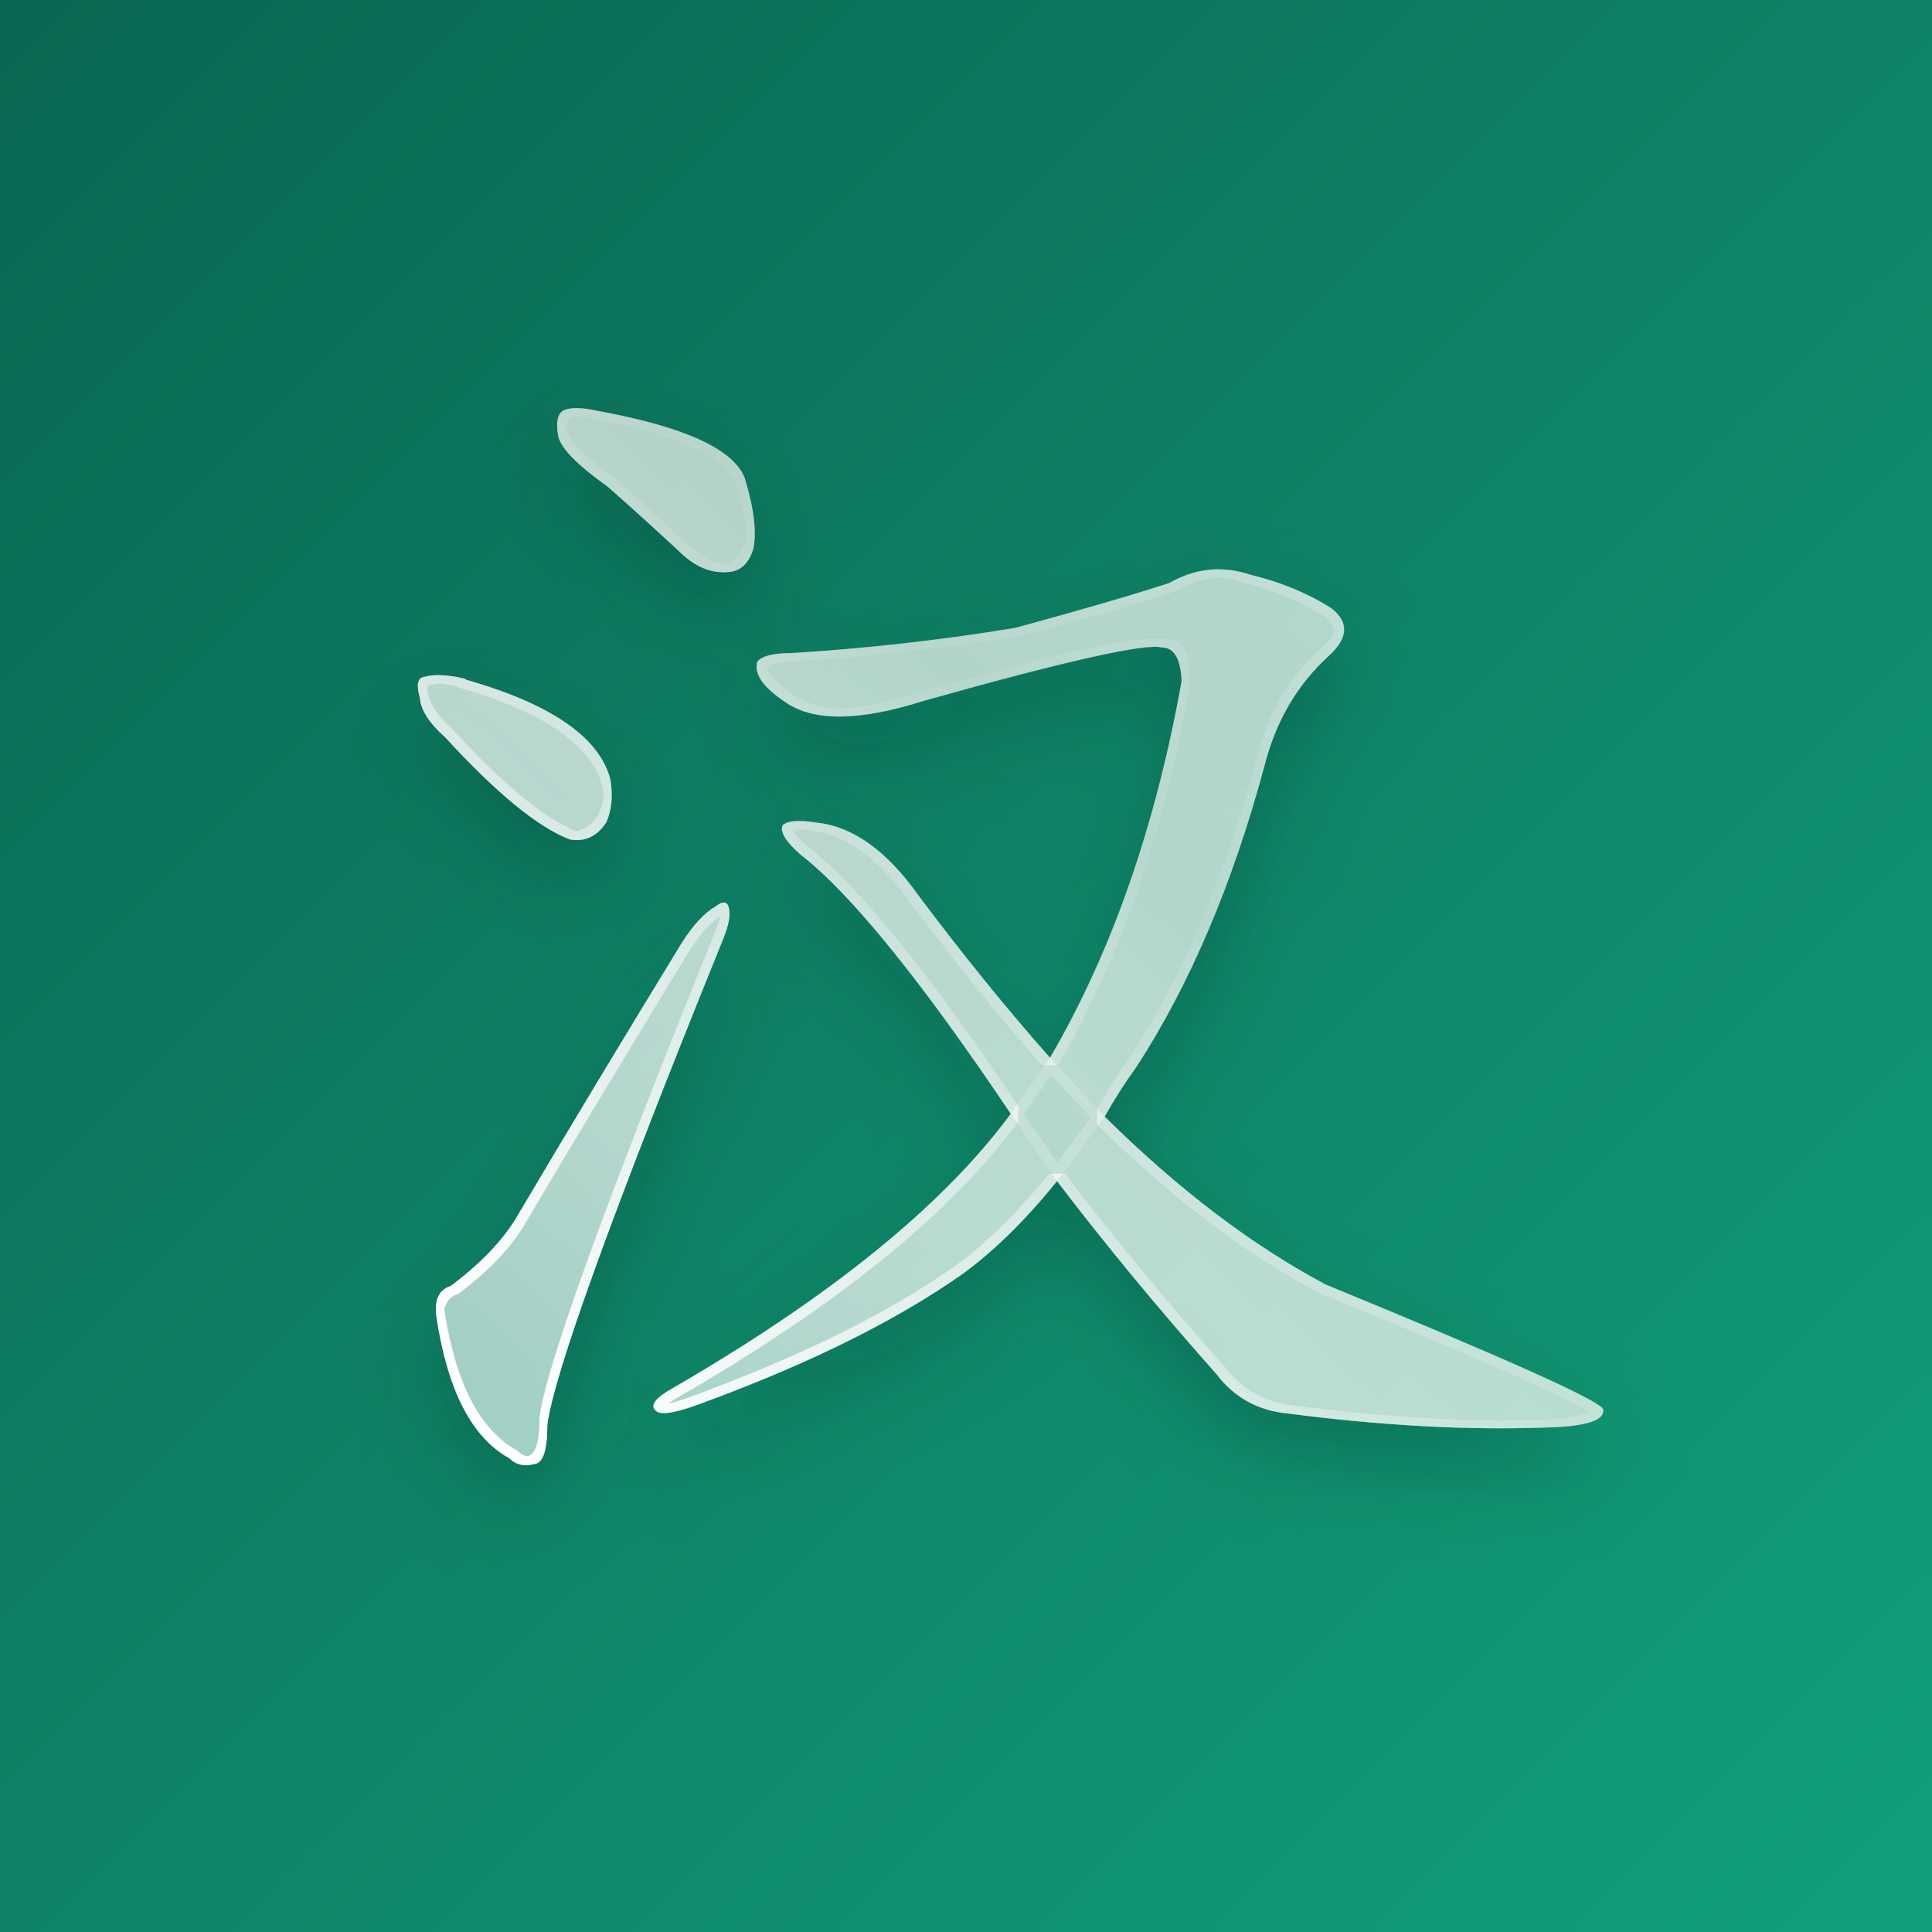
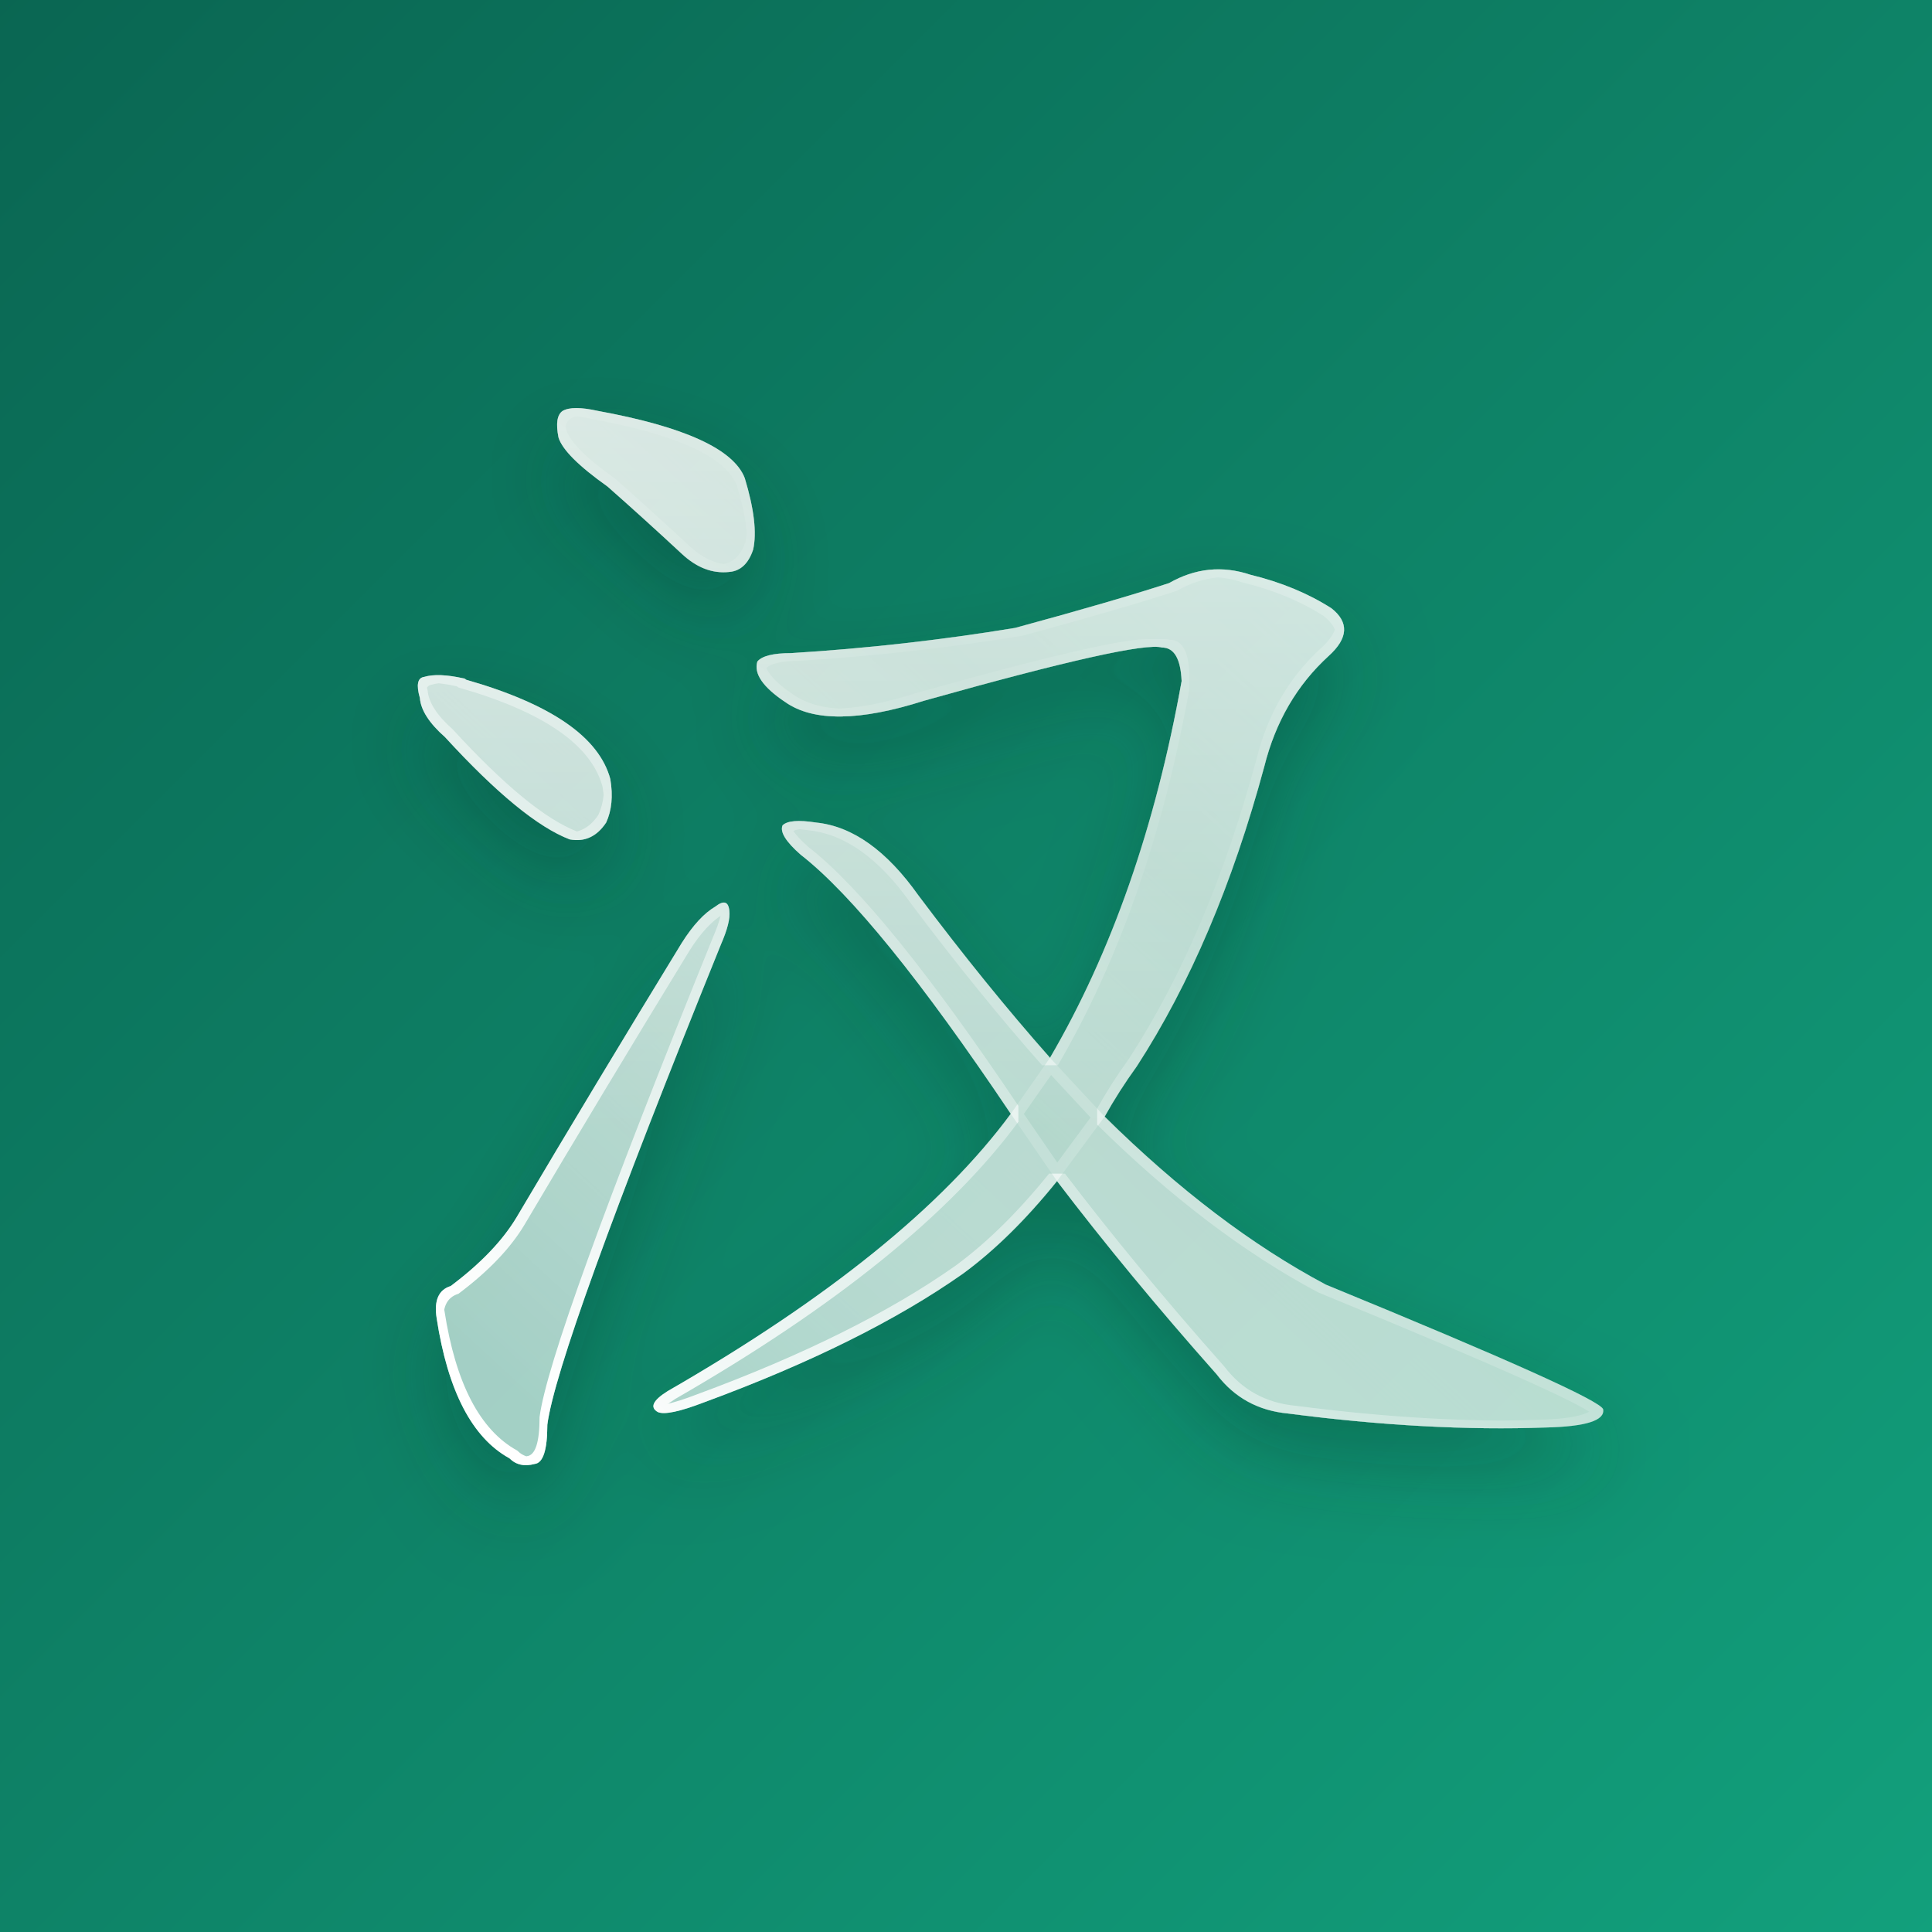
<svg xmlns="http://www.w3.org/2000/svg" width="1024" height="1024" viewBox="0 0 1024 1024">
  <defs>
    <linearGradient id="bg" x1="0" y1="0" x2="1" y2="1">
      <stop offset="0" stop-color="#0a6652" />
      <stop offset="1" stop-color="#12a07c" />
    </linearGradient>
    <linearGradient id="glass" gradientUnits="userSpaceOnUse" x1="150" y1="120" x2="870" y2="900">
      <stop offset="0" stop-color="#ffffff" />
      <stop offset=".55" stop-color="#faf7f2" />
      <stop offset="1" stop-color="#e3f4ee" />
    </linearGradient>
    <linearGradient id="shine" gradientUnits="userSpaceOnUse" x1="0" y1="140" x2="0" y2="600">
      <stop offset="0" stop-color="#ffffff" stop-opacity=".6" />
      <stop offset="1" stop-color="#ffffff" stop-opacity="0" />
    </linearGradient>
    <linearGradient id="rim" gradientUnits="userSpaceOnUse" x1="150" y1="120" x2="870" y2="900">
      <stop offset="0" stop-color="#ffffff" stop-opacity="1" />
      <stop offset=".55" stop-color="#ffffff" stop-opacity=".25" />
      <stop offset="1" stop-color="#ffffff" stop-opacity=".6" />
    </linearGradient>
    <clipPath id="glyph">
-       <g transform="translate(132 125) scale(0.7421875) translate(0 900) scale(1 -1)">
-         <path d="M 256 721 Q 281 699 309 673 Q 325 658 343 660 Q 355 661 360 676 Q 364 694 354 727 Q 342 758 249 775 Q 231 779 224 775 Q 218 771 221 756 Q 225 743 256 721 Z" />
-         <path d="M 140 542 Q 195 482 229 469 Q 245 466 255 481 Q 261 494 258 512 Q 246 557 155 583 Q 154 584 153 584 Q 135 588 125 585 Q 118 584 122 570 Q 123 557 140 542 Z" />
-         <path d="M 144 150 Q 131 146 134 127 Q 146 49 186 27 Q 193 20 204 23 Q 213 24 213 51 Q 220 105 337 394 Q 344 410 343 418 Q 342 428 333 421 Q 321 414 309 395 Q 246 292 191 199 Q 176 174 144 150 Z" />
-         <path d="M 544 273 Q 471 174 299 75 Q 283 65 292 60 Q 299 57 325 67 Q 439 109 510 159 Q 544 184 577 225 L 611 271 Q 621 289 634 307 Q 691 395 725 521 Q 737 569 771 600 Q 792 619 773 634 Q 748 650 715 658 Q 685 668 657 652 Q 617 639 547 620 Q 468 607 387 602 Q 368 602 363 596 Q 359 583 383 567 Q 413 546 482 568 Q 635 611 652 606 Q 665 606 666 582 Q 638 426 572 313 L 544 273 Z" />
-         <path d="M 577 225 Q 628 158 691 87 Q 710 62 742 59 Q 842 46 926 49 Q 969 50 967 62 Q 964 71 769 151 Q 690 193 611 271 L 572 313 Q 526 365 478 429 Q 444 477 405 481 Q 386 484 381 479 Q 378 472 394 458 Q 448 416 544 273 L 577 225 Z" />
-       </g>
+       <path transform="translate(132 125) scale(0.7421875) translate(0 900) scale(1 -1)" d="M 256 721 Q 281 699 309 673 Q 325 658 343 660 Q 355 661 360 676 Q 364 694 354 727 Q 342 758 249 775 Q 231 779 224 775 Q 218 771 221 756 Q 225 743 256 721 Z" />
+       <path transform="translate(132 125) scale(0.7421875) translate(0 900) scale(1 -1)" d="M 140 542 Q 195 482 229 469 Q 245 466 255 481 Q 261 494 258 512 Q 246 557 155 583 Q 154 584 153 584 Q 135 588 125 585 Q 118 584 122 570 Q 123 557 140 542 Z" />
+       <path transform="translate(132 125) scale(0.7421875) translate(0 900) scale(1 -1)" d="M 144 150 Q 131 146 134 127 Q 146 49 186 27 Q 193 20 204 23 Q 213 24 213 51 Q 220 105 337 394 Q 344 410 343 418 Q 342 428 333 421 Q 321 414 309 395 Q 246 292 191 199 Q 176 174 144 150 Z" />
+       <path transform="translate(132 125) scale(0.7421875) translate(0 900) scale(1 -1)" d="M 544 273 Q 471 174 299 75 Q 283 65 292 60 Q 299 57 325 67 Q 439 109 510 159 Q 544 184 577 225 L 611 271 Q 621 289 634 307 Q 691 395 725 521 Q 737 569 771 600 Q 792 619 773 634 Q 748 650 715 658 Q 685 668 657 652 Q 617 639 547 620 Q 468 607 387 602 Q 368 602 363 596 Q 359 583 383 567 Q 413 546 482 568 Q 635 611 652 606 Q 665 606 666 582 Q 638 426 572 313 L 544 273 Z" />
+       <path transform="translate(132 125) scale(0.7421875) translate(0 900) scale(1 -1)" d="M 577 225 Q 628 158 691 87 Q 710 62 742 59 Q 842 46 926 49 Q 969 50 967 62 Q 964 71 769 151 Q 690 193 611 271 L 572 313 Q 526 365 478 429 Q 444 477 405 481 Q 386 484 381 479 Q 378 472 394 458 Q 448 416 544 273 L 577 225 Z" />
    </clipPath>
    <filter id="shadow" x="-20%" y="-20%" width="140%" height="140%">
      <feDropShadow dx="0" dy="22" stdDeviation="22" flood-color="#04382d" flood-opacity=".5" />
    </filter>
    <filter id="edge" x="-5%" y="-5%" width="110%" height="110%">
      <feMorphology in="SourceAlpha" operator="erode" radius="5" result="inner" />
      <feComposite in="SourceGraphic" in2="inner" operator="out" />
    </filter>
  </defs>
  <rect width="1024" height="1024" fill="url(#bg)" />
  <g filter="url(#shadow)" opacity=".62">
    <g transform="translate(132 125) scale(0.7421875) translate(0 900) scale(1 -1)" fill="url(#glass)">
      <path d="M 256 721 Q 281 699 309 673 Q 325 658 343 660 Q 355 661 360 676 Q 364 694 354 727 Q 342 758 249 775 Q 231 779 224 775 Q 218 771 221 756 Q 225 743 256 721 Z" />
      <path d="M 140 542 Q 195 482 229 469 Q 245 466 255 481 Q 261 494 258 512 Q 246 557 155 583 Q 154 584 153 584 Q 135 588 125 585 Q 118 584 122 570 Q 123 557 140 542 Z" />
      <path d="M 144 150 Q 131 146 134 127 Q 146 49 186 27 Q 193 20 204 23 Q 213 24 213 51 Q 220 105 337 394 Q 344 410 343 418 Q 342 428 333 421 Q 321 414 309 395 Q 246 292 191 199 Q 176 174 144 150 Z" />
      <path d="M 544 273 Q 471 174 299 75 Q 283 65 292 60 Q 299 57 325 67 Q 439 109 510 159 Q 544 184 577 225 L 611 271 Q 621 289 634 307 Q 691 395 725 521 Q 737 569 771 600 Q 792 619 773 634 Q 748 650 715 658 Q 685 668 657 652 Q 617 639 547 620 Q 468 607 387 602 Q 368 602 363 596 Q 359 583 383 567 Q 413 546 482 568 Q 635 611 652 606 Q 665 606 666 582 Q 638 426 572 313 L 544 273 Z" />
      <path d="M 577 225 Q 628 158 691 87 Q 710 62 742 59 Q 842 46 926 49 Q 969 50 967 62 Q 964 71 769 151 Q 690 193 611 271 L 572 313 Q 526 365 478 429 Q 444 477 405 481 Q 386 484 381 479 Q 378 472 394 458 Q 448 416 544 273 L 577 225 Z" />
    </g>
  </g>
  <rect width="1024" height="600" fill="url(#shine)" clip-path="url(#glyph)" />
  <g filter="url(#edge)">
    <g transform="translate(132 125) scale(0.7421875) translate(0 900) scale(1 -1)" fill="url(#rim)">
      <path d="M 256 721 Q 281 699 309 673 Q 325 658 343 660 Q 355 661 360 676 Q 364 694 354 727 Q 342 758 249 775 Q 231 779 224 775 Q 218 771 221 756 Q 225 743 256 721 Z" />
      <path d="M 140 542 Q 195 482 229 469 Q 245 466 255 481 Q 261 494 258 512 Q 246 557 155 583 Q 154 584 153 584 Q 135 588 125 585 Q 118 584 122 570 Q 123 557 140 542 Z" />
      <path d="M 144 150 Q 131 146 134 127 Q 146 49 186 27 Q 193 20 204 23 Q 213 24 213 51 Q 220 105 337 394 Q 344 410 343 418 Q 342 428 333 421 Q 321 414 309 395 Q 246 292 191 199 Q 176 174 144 150 Z" />
      <path d="M 544 273 Q 471 174 299 75 Q 283 65 292 60 Q 299 57 325 67 Q 439 109 510 159 Q 544 184 577 225 L 611 271 Q 621 289 634 307 Q 691 395 725 521 Q 737 569 771 600 Q 792 619 773 634 Q 748 650 715 658 Q 685 668 657 652 Q 617 639 547 620 Q 468 607 387 602 Q 368 602 363 596 Q 359 583 383 567 Q 413 546 482 568 Q 635 611 652 606 Q 665 606 666 582 Q 638 426 572 313 L 544 273 Z" />
      <path d="M 577 225 Q 628 158 691 87 Q 710 62 742 59 Q 842 46 926 49 Q 969 50 967 62 Q 964 71 769 151 Q 690 193 611 271 L 572 313 Q 526 365 478 429 Q 444 477 405 481 Q 386 484 381 479 Q 378 472 394 458 Q 448 416 544 273 L 577 225 Z" />
    </g>
  </g>
</svg>
